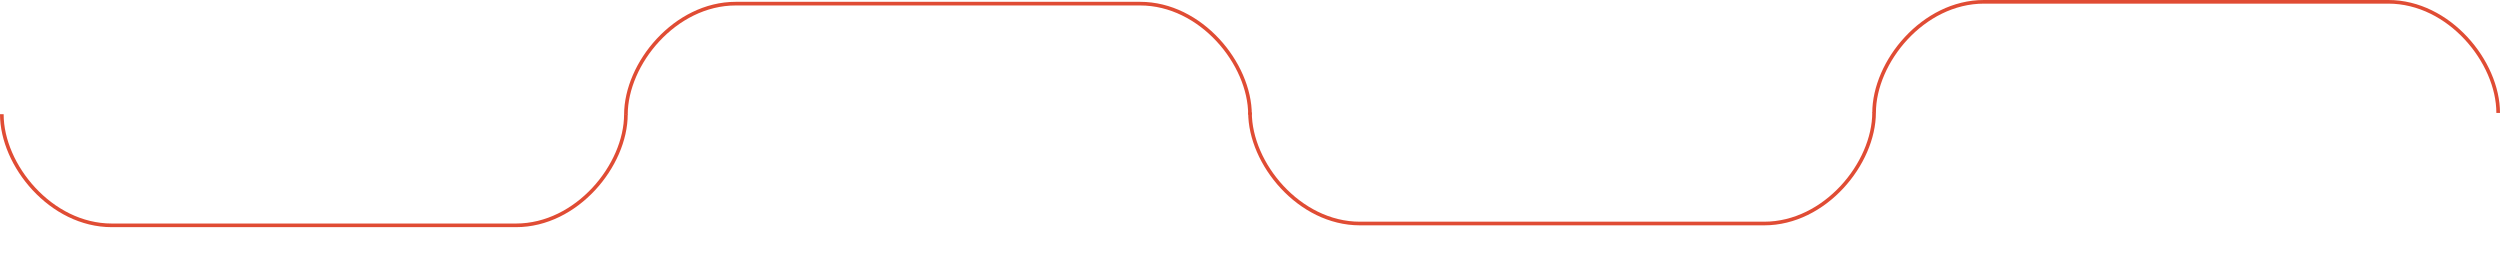
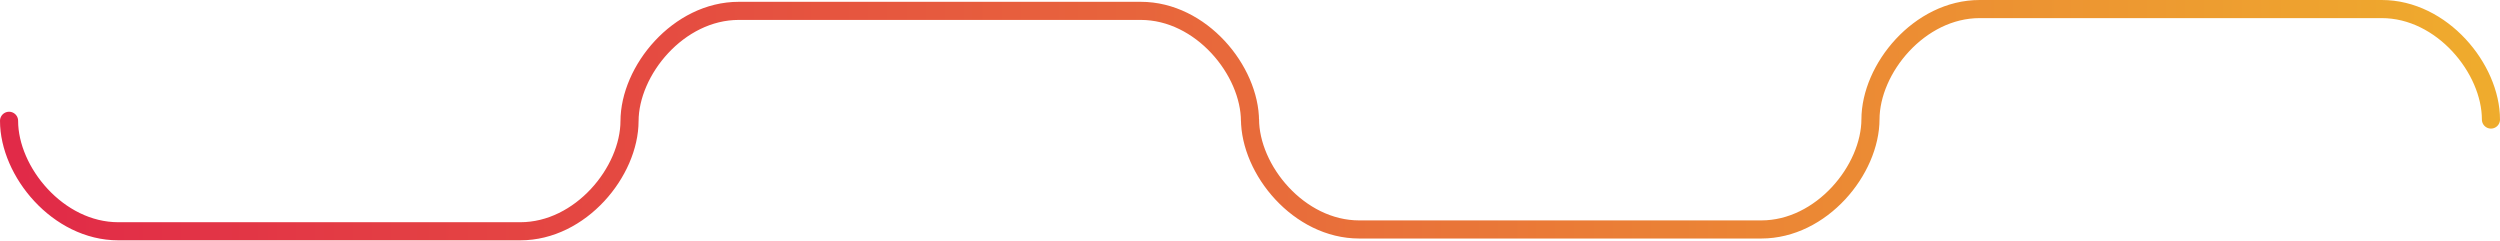
- <svg xmlns="http://www.w3.org/2000/svg" version="1.1" id="Calque_1" x="0px" y="0px" viewBox="0 0 1372.4 147.5" style="enable-background:new 0 0 1372.4 147.5;" xml:space="preserve">
+ <svg xmlns="http://www.w3.org/2000/svg" version="1.1" id="Calque_1" x="0px" y="0px" viewBox="0 0 1380.4 132.7" style="enable-background:new 0 0 1380.4 132.7;" xml:space="preserve">
  <style type="text/css">
- 	.st0{fill:none;stroke:#E04C34;stroke-width:2;stroke-miterlimit:10;}
+ 	.st0{fill:none;stroke:url(#SVGID_1_);stroke-width:10;stroke-linecap:round;stroke-miterlimit:10;}
</style>
-   <path class="st0" d="M343.6,62.7c0,28.1-27,61-60.3,61h-222C28,123.7,1,90.8,1,62.7" />
-   <path class="st0" d="M343.6,63c0-28.1,27-61,60.3-61h222c33.3,0,60.3,32.9,60.3,61" />
-   <path class="st0" d="M1028.8,61.7c0,28.1-27,61-60.3,61h-222c-33.3,0-60.3-32.9-60.3-61" />
-   <path class="st0" d="M1028.8,62c0-28.1,27-61,60.3-61h222c33.3,0,60.3,32.9,60.3,61" />
+   <linearGradient id="SVGID_1_" gradientUnits="userSpaceOnUse" x1="0" y1="66.35" x2="1380.4" y2="66.35">
+     <stop offset="0" style="stop-color:#E12948" />
+     <stop offset="1" style="stop-color:#EFAC2D" />
+   </linearGradient>
+   <path class="st0" d="M1375.4,66c0-28.1-27-61-60.3-61h-222c-33.3,0-60.3,32.9-60.3,61v-0.3c0,28.1-27,61-60.3,61h-222  c-33.3,0-60.3-32.9-60.3-61l0,1.3c0-28.1-27-61-60.3-61h-222c-33.3,0-60.3,32.9-60.3,61v-0.3c0,28.1-27,61-60.3,61h-222  C32,127.7,5,94.8,5,66.7" />
</svg>
